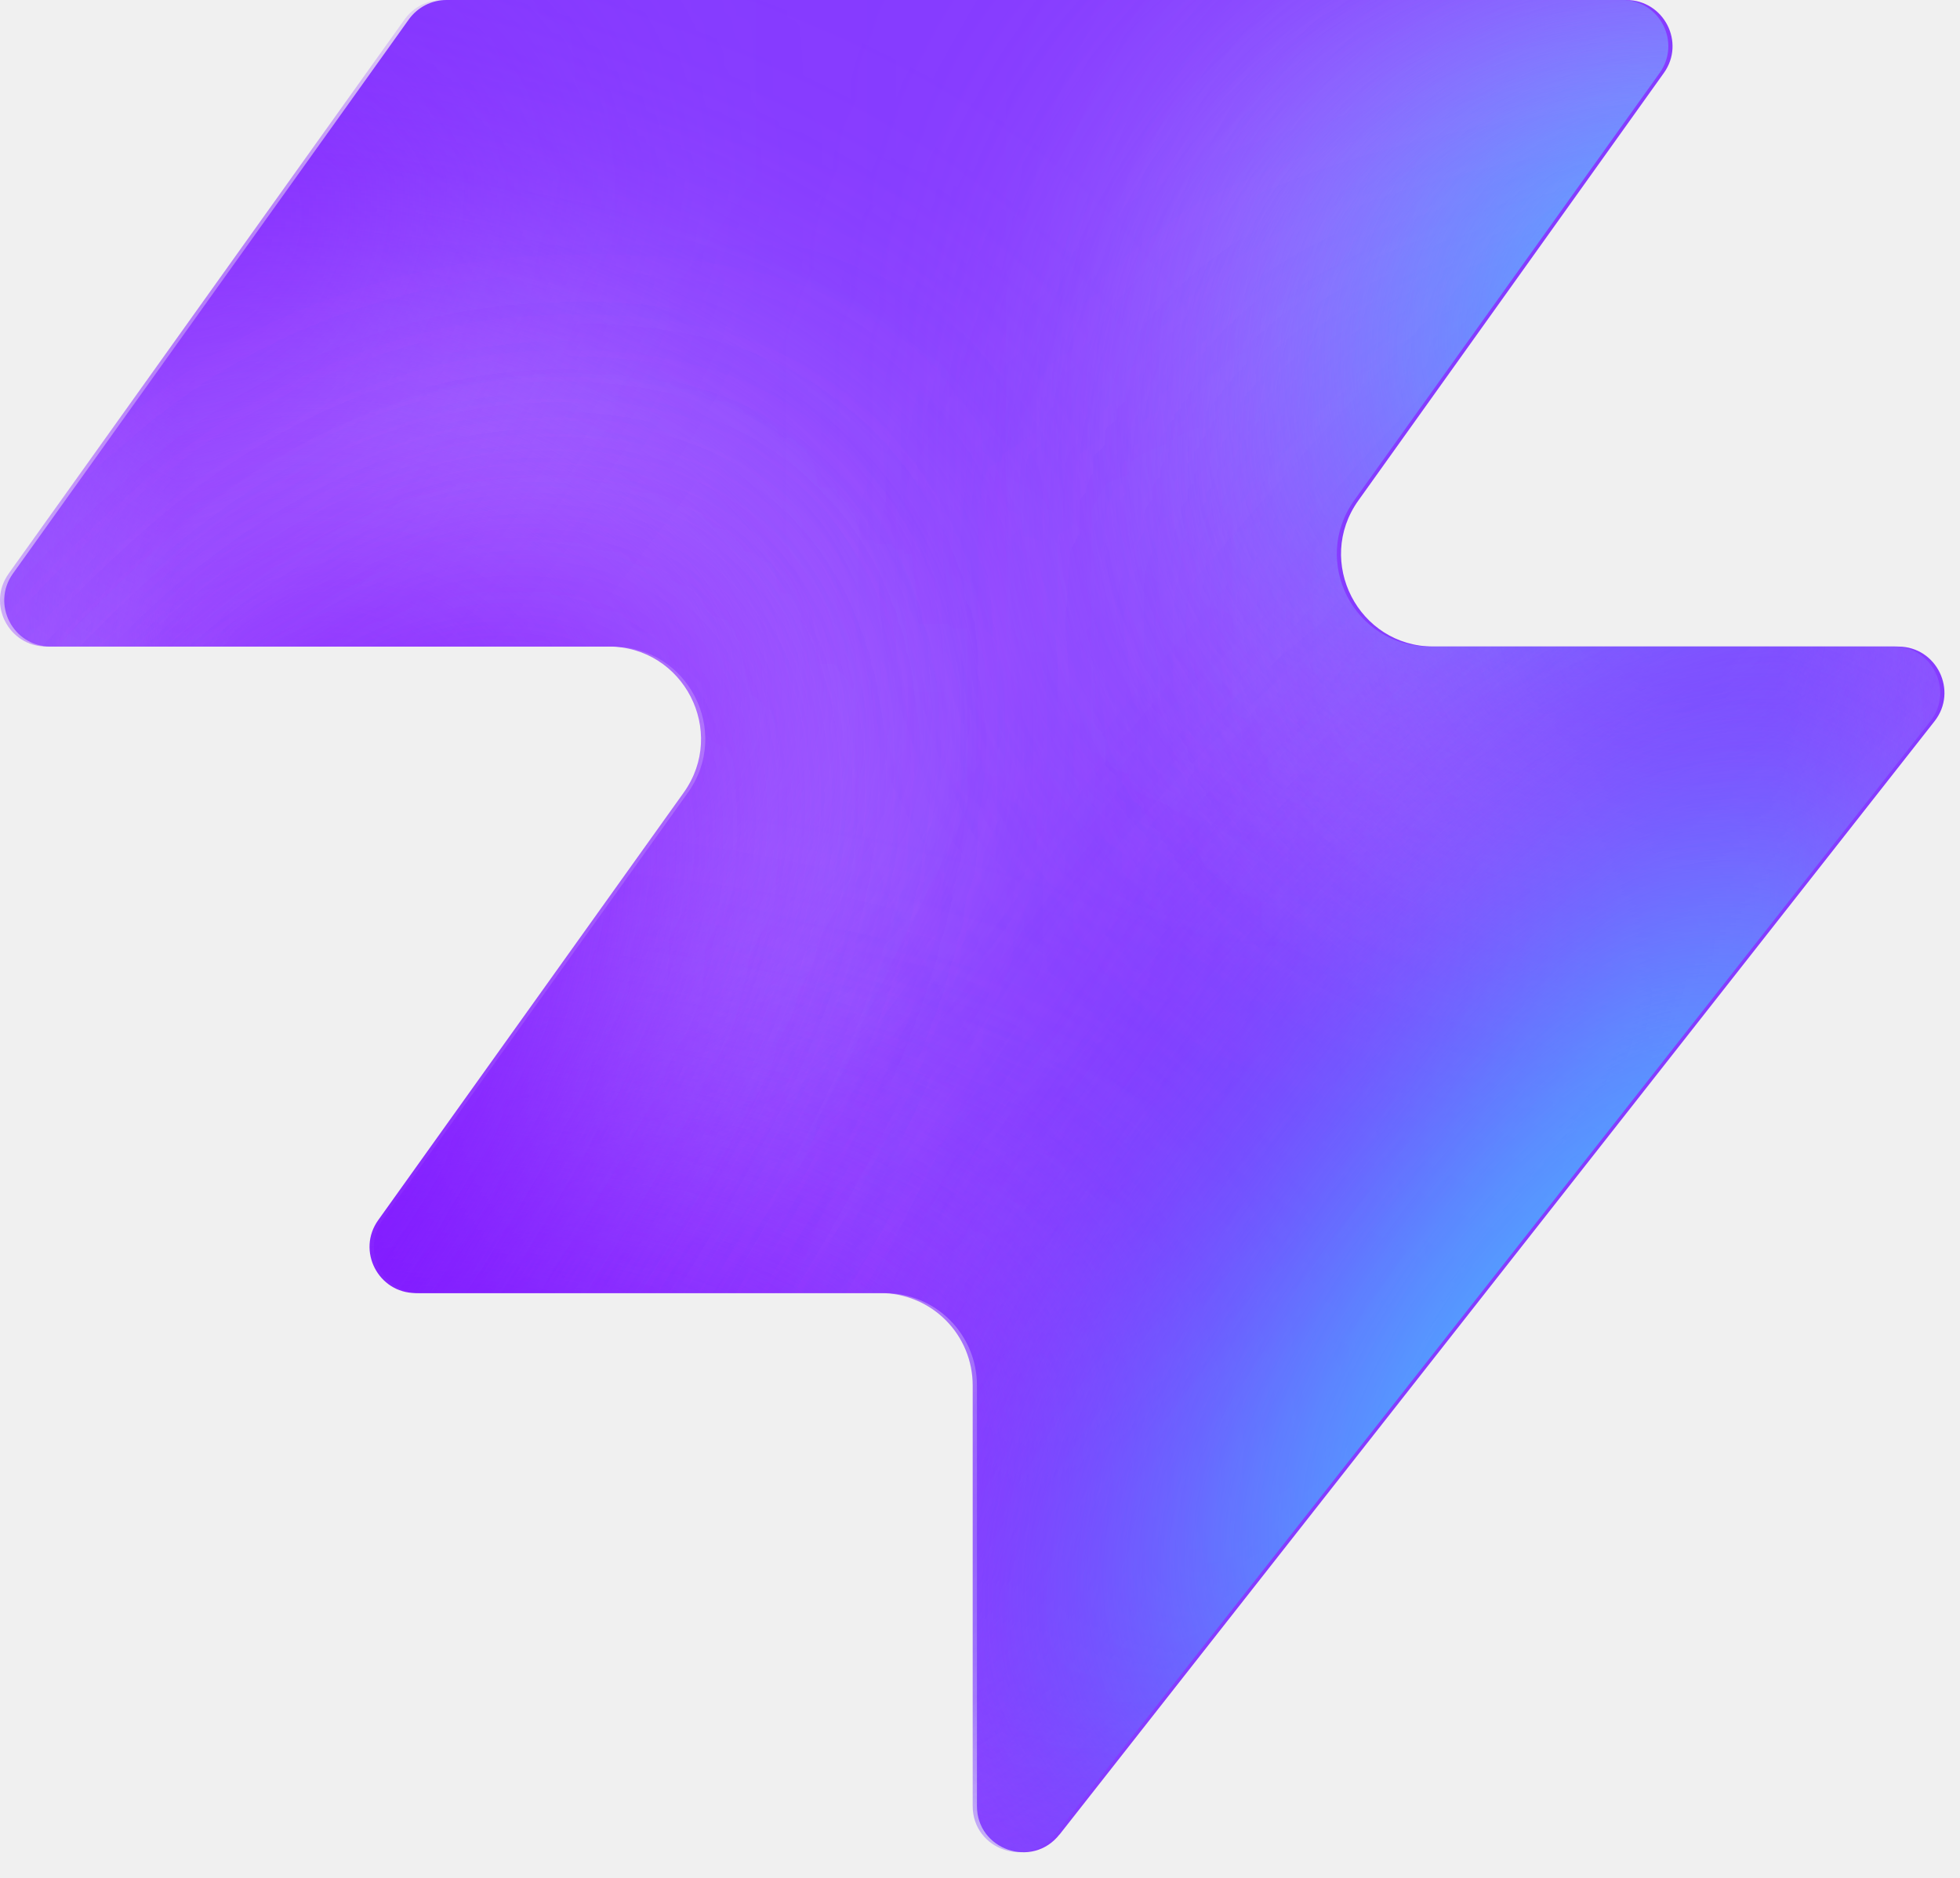
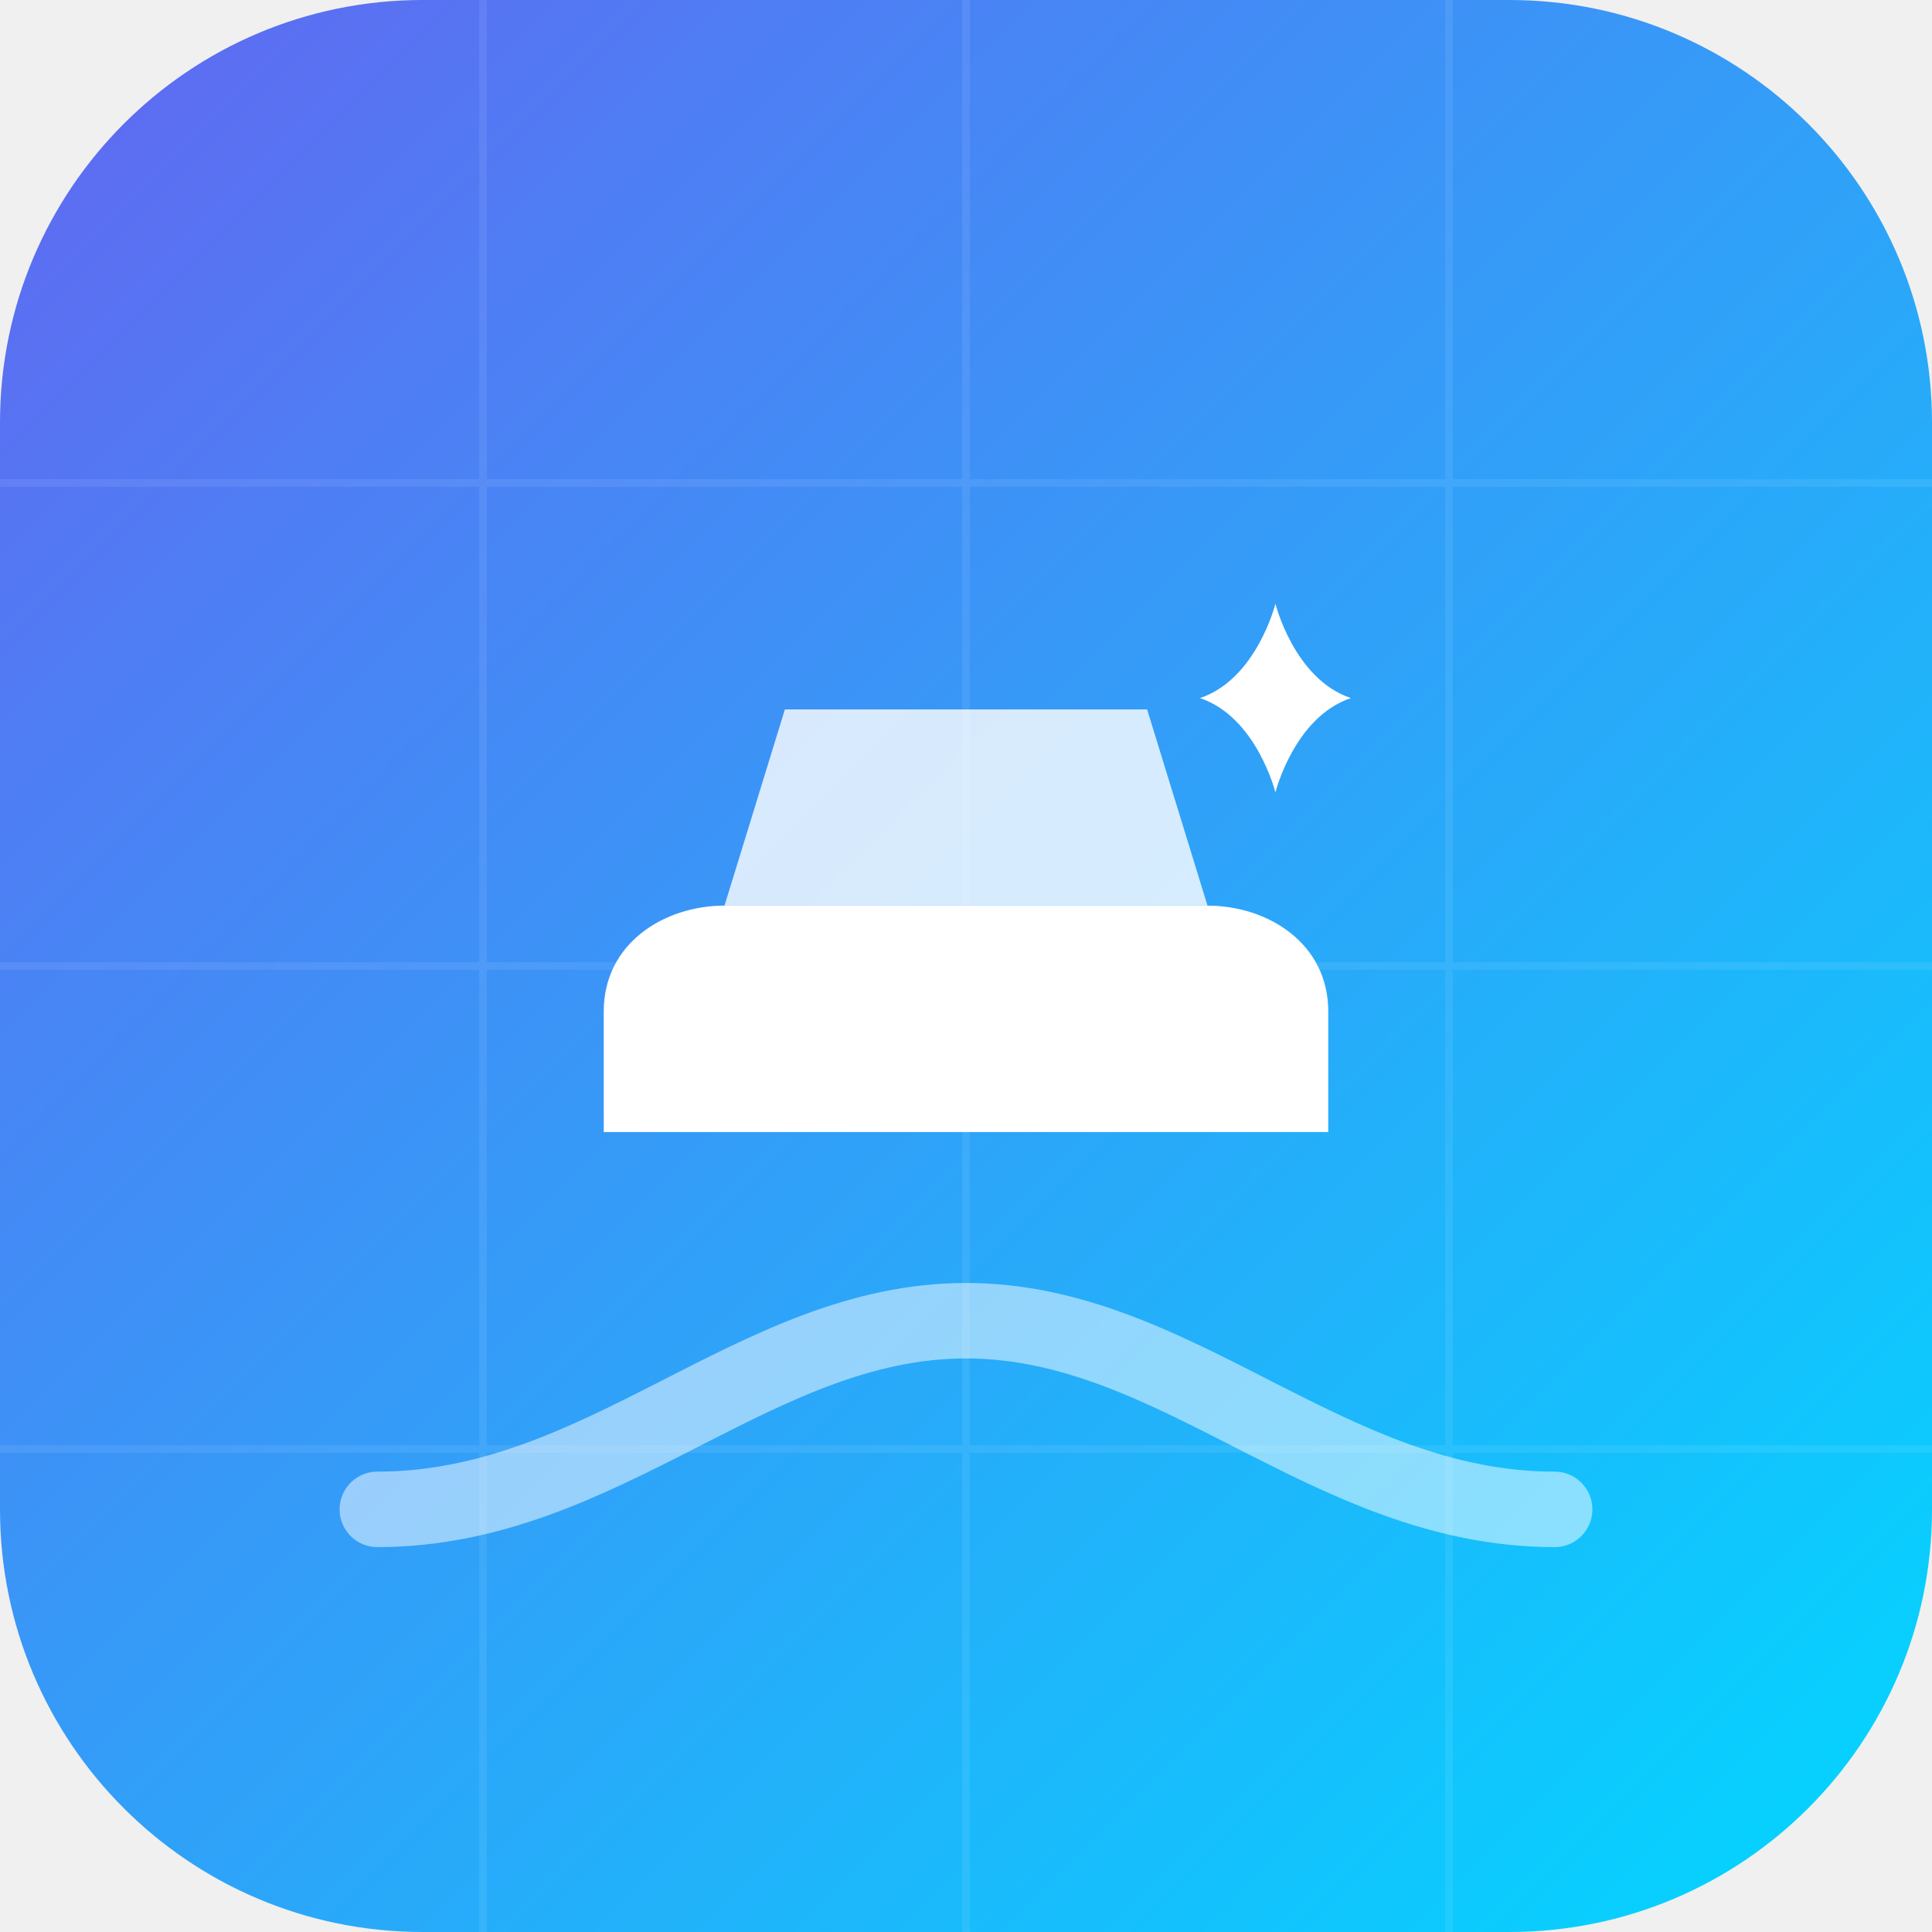
- <svg xmlns="http://www.w3.org/2000/svg" width="48" height="46" fill="none" viewBox="0 0 48 46">
-   <path fill="#863bff" d="M25.946 44.938c-.664.845-2.021.375-2.021-.698V33.937a2.26 2.26 0 0 0-2.262-2.262H10.287c-.92 0-1.456-1.04-.92-1.788l7.48-10.471c1.07-1.497 0-3.578-1.842-3.578H1.237c-.92 0-1.456-1.04-.92-1.788L10.013.474c.214-.297.556-.474.92-.474h28.894c.92 0 1.456 1.04.92 1.788l-7.48 10.471c-1.07 1.498 0 3.579 1.842 3.579h11.377c.943 0 1.473 1.088.89 1.83L25.947 44.94z" style="fill:#863bff;fill:color(display-p3 .525 .23 1);fill-opacity:1" />
-   <mask id="a" width="48" height="46" x="0" y="0" maskUnits="userSpaceOnUse" style="mask-type:alpha">
-     <path fill="#000" d="M25.842 44.938c-.664.844-2.021.375-2.021-.698V33.937a2.26 2.26 0 0 0-2.262-2.262H10.183c-.92 0-1.456-1.04-.92-1.788l7.48-10.471c1.07-1.498 0-3.579-1.842-3.579H1.133c-.92 0-1.456-1.04-.92-1.787L9.91.473c.214-.297.556-.474.92-.474h28.894c.92 0 1.456 1.04.92 1.788l-7.48 10.471c-1.07 1.498 0 3.578 1.842 3.578h11.377c.943 0 1.473 1.088.89 1.832L25.843 44.94z" style="fill:#000;fill-opacity:1" />
-   </mask>
-   <g mask="url(#a)">
-     <g filter="url(#b)">
-       <ellipse cx="5.508" cy="14.704" fill="#ede6ff" rx="5.508" ry="14.704" style="fill:#ede6ff;fill:color(display-p3 .927 .903 1);fill-opacity:1" transform="matrix(.00324 1 1 -.00324 -4.47 31.516)" />
-     </g>
-     <g filter="url(#c)">
-       <ellipse cx="10.399" cy="29.851" fill="#ede6ff" rx="10.399" ry="29.851" style="fill:#ede6ff;fill:color(display-p3 .927 .903 1);fill-opacity:1" transform="matrix(.00324 1 1 -.00324 -39.328 7.883)" />
-     </g>
-     <g filter="url(#d)">
-       <ellipse cx="5.508" cy="30.487" fill="#7e14ff" rx="5.508" ry="30.487" style="fill:#7e14ff;fill:color(display-p3 .492 .077 1);fill-opacity:1" transform="rotate(89.814 -25.913 -14.639)scale(1 -1)" />
-     </g>
-     <g filter="url(#e)">
-       <ellipse cx="5.508" cy="30.599" fill="#7e14ff" rx="5.508" ry="30.599" style="fill:#7e14ff;fill:color(display-p3 .492 .077 1);fill-opacity:1" transform="rotate(89.814 -32.644 -3.334)scale(1 -1)" />
-     </g>
-     <g filter="url(#f)">
-       <ellipse cx="5.508" cy="30.599" fill="#7e14ff" rx="5.508" ry="30.599" style="fill:#7e14ff;fill:color(display-p3 .492 .077 1);fill-opacity:1" transform="matrix(.00324 1 1 -.00324 -34.34 30.47)" />
-     </g>
-     <g filter="url(#g)">
-       <ellipse cx="14.072" cy="22.078" fill="#ede6ff" rx="14.072" ry="22.078" style="fill:#ede6ff;fill:color(display-p3 .927 .903 1);fill-opacity:1" transform="rotate(93.35 24.506 48.493)scale(-1 1)" />
-     </g>
-     <g filter="url(#h)">
-       <ellipse cx="3.47" cy="21.501" fill="#7e14ff" rx="3.47" ry="21.501" style="fill:#7e14ff;fill:color(display-p3 .492 .077 1);fill-opacity:1" transform="rotate(89.009 28.708 47.59)scale(-1 1)" />
-     </g>
-     <g filter="url(#i)">
-       <ellipse cx="3.47" cy="21.501" fill="#7e14ff" rx="3.47" ry="21.501" style="fill:#7e14ff;fill:color(display-p3 .492 .077 1);fill-opacity:1" transform="rotate(89.009 28.708 47.59)scale(-1 1)" />
-     </g>
-     <g filter="url(#j)">
-       <ellipse cx=".387" cy="8.972" fill="#7e14ff" rx="4.407" ry="29.108" style="fill:#7e14ff;fill:color(display-p3 .492 .077 1);fill-opacity:1" transform="rotate(39.51 .387 8.972)" />
-     </g>
-     <g filter="url(#k)">
-       <ellipse cx="47.523" cy="-6.092" fill="#7e14ff" rx="4.407" ry="29.108" style="fill:#7e14ff;fill:color(display-p3 .492 .077 1);fill-opacity:1" transform="rotate(37.892 47.523 -6.092)" />
-     </g>
-     <g filter="url(#l)">
-       <ellipse cx="41.412" cy="6.333" fill="#47bfff" rx="5.971" ry="9.665" style="fill:#47bfff;fill:color(display-p3 .28 .748 1);fill-opacity:1" transform="rotate(37.892 41.412 6.333)" />
-     </g>
-     <g filter="url(#m)">
-       <ellipse cx="-1.879" cy="38.332" fill="#7e14ff" rx="4.407" ry="29.108" style="fill:#7e14ff;fill:color(display-p3 .492 .077 1);fill-opacity:1" transform="rotate(37.892 -1.88 38.332)" />
-     </g>
-     <g filter="url(#n)">
-       <ellipse cx="-1.879" cy="38.332" fill="#7e14ff" rx="4.407" ry="29.108" style="fill:#7e14ff;fill:color(display-p3 .492 .077 1);fill-opacity:1" transform="rotate(37.892 -1.88 38.332)" />
-     </g>
-     <g filter="url(#o)">
-       <ellipse cx="35.651" cy="29.907" fill="#7e14ff" rx="4.407" ry="29.108" style="fill:#7e14ff;fill:color(display-p3 .492 .077 1);fill-opacity:1" transform="rotate(37.892 35.651 29.907)" />
-     </g>
-     <g filter="url(#p)">
-       <ellipse cx="38.418" cy="32.4" fill="#47bfff" rx="5.971" ry="15.297" style="fill:#47bfff;fill:color(display-p3 .28 .748 1);fill-opacity:1" transform="rotate(37.892 38.418 32.4)" />
-     </g>
+ <svg xmlns="http://www.w3.org/2000/svg" width="512" height="512" viewBox="0 0 512 512" fill="none">
+   <defs>
+     <linearGradient id="paint0_linear" x1="0" y1="0" x2="512" y2="512" gradientUnits="userSpaceOnUse">
+       <stop offset="0" stop-color="#6366F1" />
+       <stop offset="1" stop-color="#00D8FF" />
+     </linearGradient>
+   </defs>
+   <rect width="512" height="512" rx="112" fill="url(#paint0_linear)" />
+   <path d="M0 128H512M0 256H512M0 384H512M128 0V512M256 0V512M384 0V512" stroke="white" stroke-opacity="0.08" stroke-width="2" />
+   <g transform="translate(128, 140) scale(0.5)">
+     <path d="M64 256C64 220 96 200 128 200H384C416 200 448 220 448 256V320H64V256Z" fill="white" />
+     <path d="M128 200L160 96H352L384 200H128Z" fill="white" fill-opacity="0.8" />
+     <path d="M420 40C420 40 430 80 460 90C430 100 420 140 420 140C420 140 410 100 380 90C410 80 420 40 420 40Z" fill="white" />
  </g>
-   <defs>
-     <filter id="b" width="60.045" height="41.654" x="-19.77" y="16.149" color-interpolation-filters="sRGB" filterUnits="userSpaceOnUse">
-       <feFlood flood-opacity="0" result="BackgroundImageFix" />
-       <feBlend in="SourceGraphic" in2="BackgroundImageFix" result="shape" />
-       <feGaussianBlur result="effect1_foregroundBlur_2002_17158" stdDeviation="7.659" />
-     </filter>
-     <filter id="c" width="90.34" height="51.437" x="-54.613" y="-7.533" color-interpolation-filters="sRGB" filterUnits="userSpaceOnUse">
-       <feFlood flood-opacity="0" result="BackgroundImageFix" />
-       <feBlend in="SourceGraphic" in2="BackgroundImageFix" result="shape" />
-       <feGaussianBlur result="effect1_foregroundBlur_2002_17158" stdDeviation="7.659" />
-     </filter>
-     <filter id="d" width="79.355" height="29.4" x="-49.64" y="2.03" color-interpolation-filters="sRGB" filterUnits="userSpaceOnUse">
-       <feFlood flood-opacity="0" result="BackgroundImageFix" />
-       <feBlend in="SourceGraphic" in2="BackgroundImageFix" result="shape" />
-       <feGaussianBlur result="effect1_foregroundBlur_2002_17158" stdDeviation="4.596" />
-     </filter>
-     <filter id="e" width="79.579" height="29.4" x="-45.045" y="20.029" color-interpolation-filters="sRGB" filterUnits="userSpaceOnUse">
-       <feFlood flood-opacity="0" result="BackgroundImageFix" />
-       <feBlend in="SourceGraphic" in2="BackgroundImageFix" result="shape" />
-       <feGaussianBlur result="effect1_foregroundBlur_2002_17158" stdDeviation="4.596" />
-     </filter>
-     <filter id="f" width="79.579" height="29.4" x="-43.513" y="21.178" color-interpolation-filters="sRGB" filterUnits="userSpaceOnUse">
-       <feFlood flood-opacity="0" result="BackgroundImageFix" />
-       <feBlend in="SourceGraphic" in2="BackgroundImageFix" result="shape" />
-       <feGaussianBlur result="effect1_foregroundBlur_2002_17158" stdDeviation="4.596" />
-     </filter>
-     <filter id="g" width="74.749" height="58.852" x="15.756" y="-17.901" color-interpolation-filters="sRGB" filterUnits="userSpaceOnUse">
-       <feFlood flood-opacity="0" result="BackgroundImageFix" />
-       <feBlend in="SourceGraphic" in2="BackgroundImageFix" result="shape" />
-       <feGaussianBlur result="effect1_foregroundBlur_2002_17158" stdDeviation="7.659" />
-     </filter>
-     <filter id="h" width="61.377" height="25.362" x="23.548" y="2.284" color-interpolation-filters="sRGB" filterUnits="userSpaceOnUse">
-       <feFlood flood-opacity="0" result="BackgroundImageFix" />
-       <feBlend in="SourceGraphic" in2="BackgroundImageFix" result="shape" />
-       <feGaussianBlur result="effect1_foregroundBlur_2002_17158" stdDeviation="4.596" />
-     </filter>
-     <filter id="i" width="61.377" height="25.362" x="23.548" y="2.284" color-interpolation-filters="sRGB" filterUnits="userSpaceOnUse">
-       <feFlood flood-opacity="0" result="BackgroundImageFix" />
-       <feBlend in="SourceGraphic" in2="BackgroundImageFix" result="shape" />
-       <feGaussianBlur result="effect1_foregroundBlur_2002_17158" stdDeviation="4.596" />
-     </filter>
-     <filter id="j" width="56.045" height="63.649" x="-27.636" y="-22.853" color-interpolation-filters="sRGB" filterUnits="userSpaceOnUse">
-       <feFlood flood-opacity="0" result="BackgroundImageFix" />
-       <feBlend in="SourceGraphic" in2="BackgroundImageFix" result="shape" />
-       <feGaussianBlur result="effect1_foregroundBlur_2002_17158" stdDeviation="4.596" />
-     </filter>
-     <filter id="k" width="54.814" height="64.646" x="20.116" y="-38.415" color-interpolation-filters="sRGB" filterUnits="userSpaceOnUse">
-       <feFlood flood-opacity="0" result="BackgroundImageFix" />
-       <feBlend in="SourceGraphic" in2="BackgroundImageFix" result="shape" />
-       <feGaussianBlur result="effect1_foregroundBlur_2002_17158" stdDeviation="4.596" />
-     </filter>
-     <filter id="l" width="33.541" height="35.313" x="24.641" y="-11.323" color-interpolation-filters="sRGB" filterUnits="userSpaceOnUse">
-       <feFlood flood-opacity="0" result="BackgroundImageFix" />
-       <feBlend in="SourceGraphic" in2="BackgroundImageFix" result="shape" />
-       <feGaussianBlur result="effect1_foregroundBlur_2002_17158" stdDeviation="4.596" />
-     </filter>
-     <filter id="m" width="54.814" height="64.646" x="-29.286" y="6.009" color-interpolation-filters="sRGB" filterUnits="userSpaceOnUse">
-       <feFlood flood-opacity="0" result="BackgroundImageFix" />
-       <feBlend in="SourceGraphic" in2="BackgroundImageFix" result="shape" />
-       <feGaussianBlur result="effect1_foregroundBlur_2002_17158" stdDeviation="4.596" />
-     </filter>
-     <filter id="n" width="54.814" height="64.646" x="-29.286" y="6.009" color-interpolation-filters="sRGB" filterUnits="userSpaceOnUse">
-       <feFlood flood-opacity="0" result="BackgroundImageFix" />
-       <feBlend in="SourceGraphic" in2="BackgroundImageFix" result="shape" />
-       <feGaussianBlur result="effect1_foregroundBlur_2002_17158" stdDeviation="4.596" />
-     </filter>
-     <filter id="o" width="54.814" height="64.646" x="8.244" y="-2.416" color-interpolation-filters="sRGB" filterUnits="userSpaceOnUse">
-       <feFlood flood-opacity="0" result="BackgroundImageFix" />
-       <feBlend in="SourceGraphic" in2="BackgroundImageFix" result="shape" />
-       <feGaussianBlur result="effect1_foregroundBlur_2002_17158" stdDeviation="4.596" />
-     </filter>
-     <filter id="p" width="39.409" height="43.623" x="18.713" y="10.588" color-interpolation-filters="sRGB" filterUnits="userSpaceOnUse">
-       <feFlood flood-opacity="0" result="BackgroundImageFix" />
-       <feBlend in="SourceGraphic" in2="BackgroundImageFix" result="shape" />
-       <feGaussianBlur result="effect1_foregroundBlur_2002_17158" stdDeviation="4.596" />
-     </filter>
-   </defs>
+   <path d="M100 400C160 400 200 350 256 350C312 350 352 400 412 400" stroke="white" stroke-width="20" stroke-linecap="round" stroke-opacity="0.5" />
</svg>
